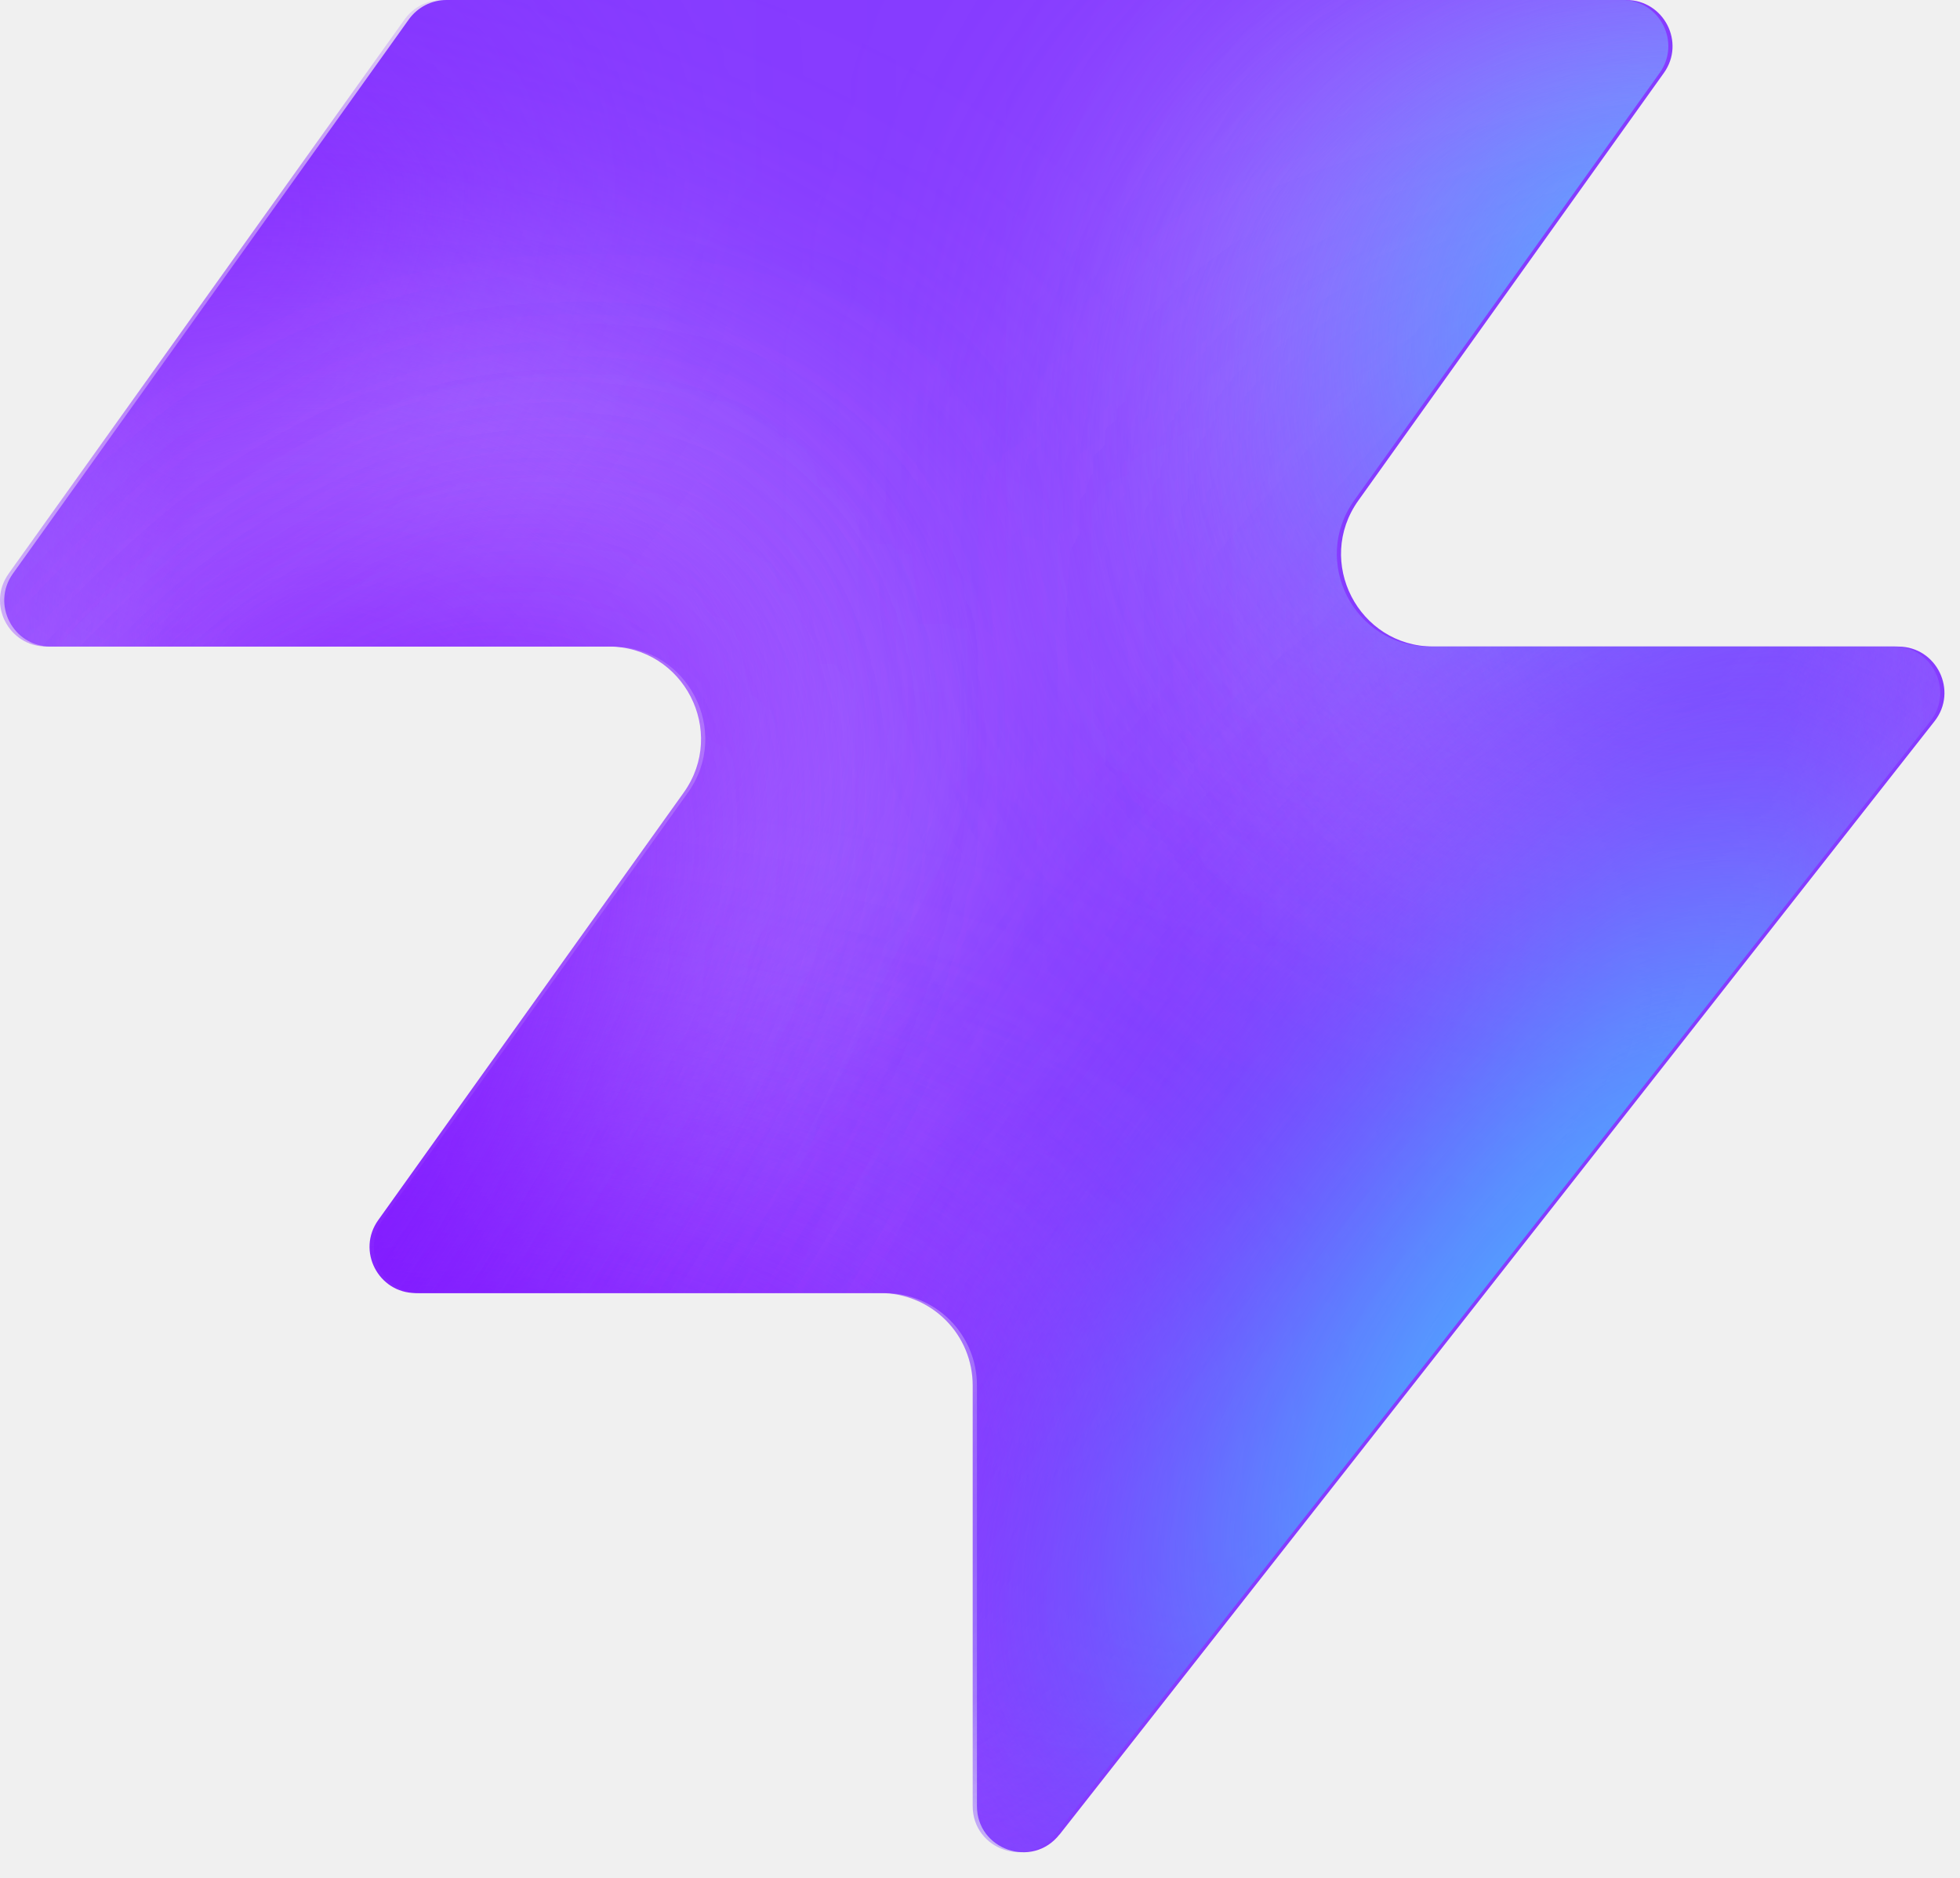
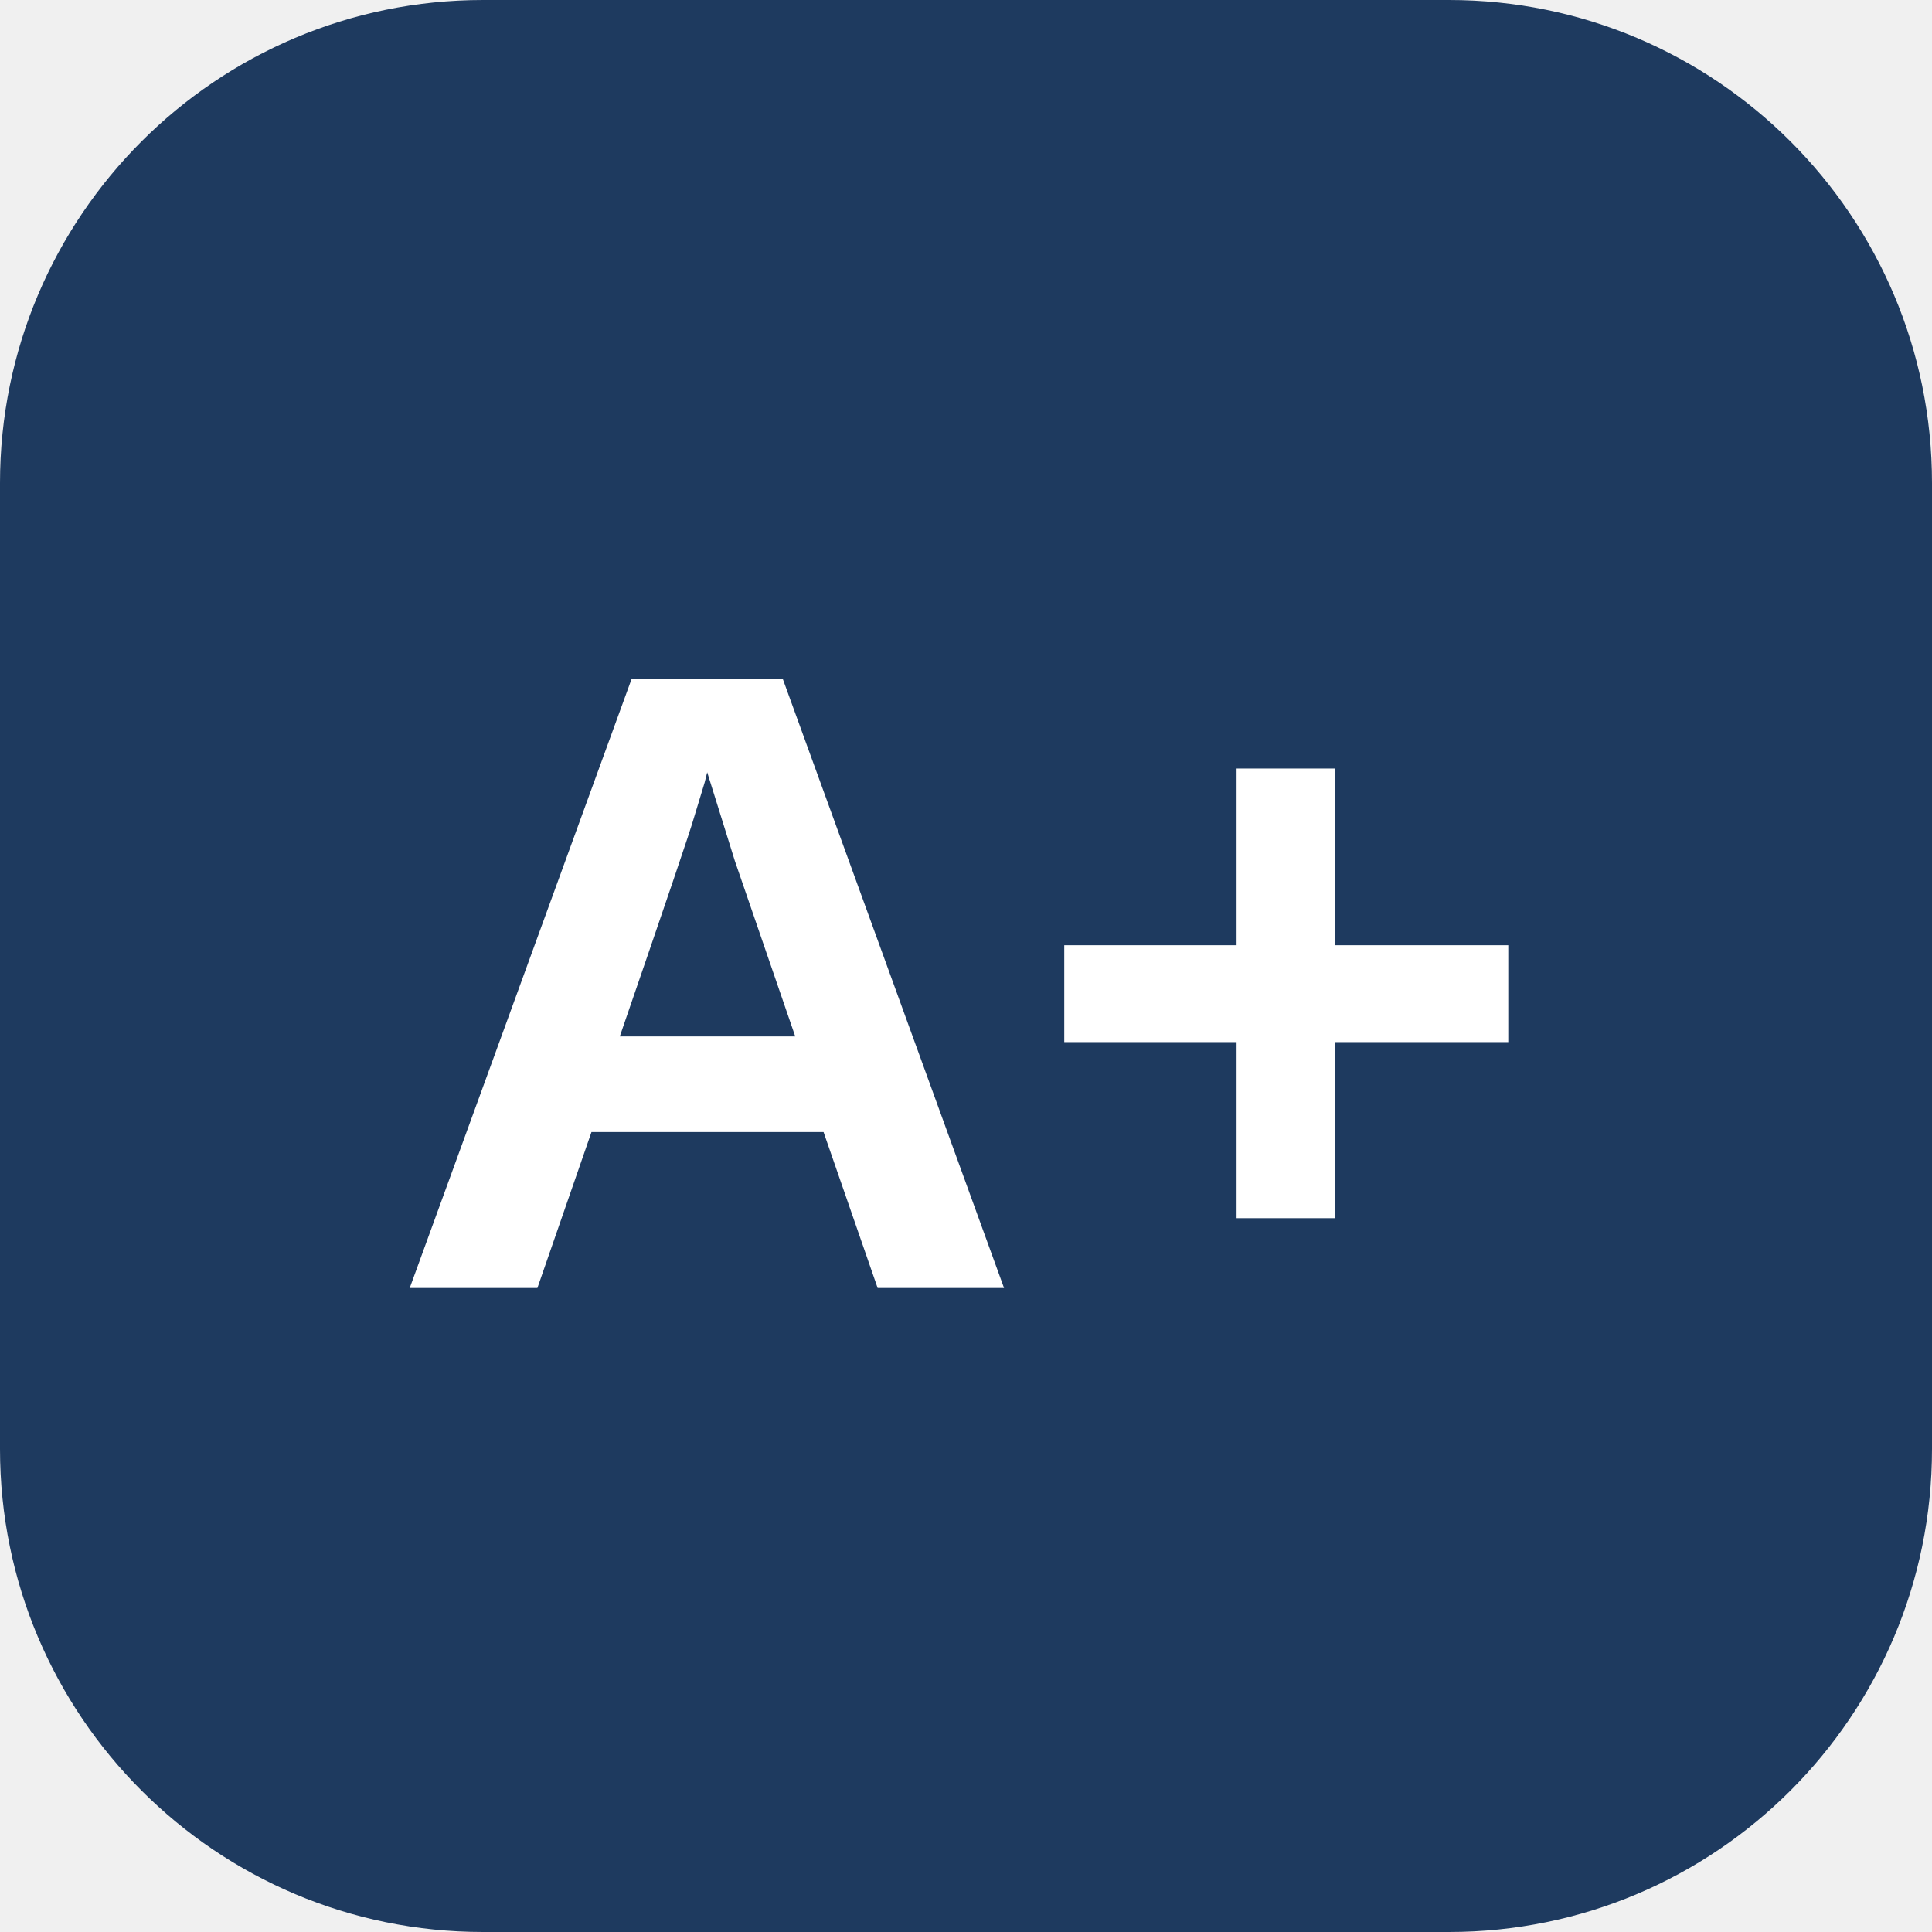
- <svg xmlns="http://www.w3.org/2000/svg" width="48" height="46" fill="none" viewBox="0 0 48 46">
-   <path fill="#863bff" d="M25.946 44.938c-.664.845-2.021.375-2.021-.698V33.937a2.26 2.26 0 0 0-2.262-2.262H10.287c-.92 0-1.456-1.04-.92-1.788l7.48-10.471c1.07-1.497 0-3.578-1.842-3.578H1.237c-.92 0-1.456-1.04-.92-1.788L10.013.474c.214-.297.556-.474.92-.474h28.894c.92 0 1.456 1.04.92 1.788l-7.48 10.471c-1.07 1.498 0 3.579 1.842 3.579h11.377c.943 0 1.473 1.088.89 1.83L25.947 44.94z" style="fill:#863bff;fill:color(display-p3 .525 .23 1);fill-opacity:1" />
-   <mask id="a" width="48" height="46" x="0" y="0" maskUnits="userSpaceOnUse" style="mask-type:alpha">
-     <path fill="#000" d="M25.842 44.938c-.664.844-2.021.375-2.021-.698V33.937a2.26 2.26 0 0 0-2.262-2.262H10.183c-.92 0-1.456-1.04-.92-1.788l7.48-10.471c1.07-1.498 0-3.579-1.842-3.579H1.133c-.92 0-1.456-1.04-.92-1.787L9.91.473c.214-.297.556-.474.92-.474h28.894c.92 0 1.456 1.04.92 1.788l-7.48 10.471c-1.07 1.498 0 3.578 1.842 3.578h11.377c.943 0 1.473 1.088.89 1.832L25.843 44.94z" style="fill:#000;fill-opacity:1" />
-   </mask>
-   <g mask="url(#a)">
-     <g filter="url(#b)">
-       <ellipse cx="5.508" cy="14.704" fill="#ede6ff" rx="5.508" ry="14.704" style="fill:#ede6ff;fill:color(display-p3 .927 .903 1);fill-opacity:1" transform="matrix(.00324 1 1 -.00324 -4.47 31.516)" />
-     </g>
-     <g filter="url(#c)">
-       <ellipse cx="10.399" cy="29.851" fill="#ede6ff" rx="10.399" ry="29.851" style="fill:#ede6ff;fill:color(display-p3 .927 .903 1);fill-opacity:1" transform="matrix(.00324 1 1 -.00324 -39.328 7.883)" />
-     </g>
-     <g filter="url(#d)">
-       <ellipse cx="5.508" cy="30.487" fill="#7e14ff" rx="5.508" ry="30.487" style="fill:#7e14ff;fill:color(display-p3 .492 .077 1);fill-opacity:1" transform="rotate(89.814 -25.913 -14.639)scale(1 -1)" />
-     </g>
-     <g filter="url(#e)">
-       <ellipse cx="5.508" cy="30.599" fill="#7e14ff" rx="5.508" ry="30.599" style="fill:#7e14ff;fill:color(display-p3 .492 .077 1);fill-opacity:1" transform="rotate(89.814 -32.644 -3.334)scale(1 -1)" />
-     </g>
-     <g filter="url(#f)">
-       <ellipse cx="5.508" cy="30.599" fill="#7e14ff" rx="5.508" ry="30.599" style="fill:#7e14ff;fill:color(display-p3 .492 .077 1);fill-opacity:1" transform="matrix(.00324 1 1 -.00324 -34.34 30.47)" />
-     </g>
-     <g filter="url(#g)">
-       <ellipse cx="14.072" cy="22.078" fill="#ede6ff" rx="14.072" ry="22.078" style="fill:#ede6ff;fill:color(display-p3 .927 .903 1);fill-opacity:1" transform="rotate(93.35 24.506 48.493)scale(-1 1)" />
-     </g>
-     <g filter="url(#h)">
-       <ellipse cx="3.47" cy="21.501" fill="#7e14ff" rx="3.47" ry="21.501" style="fill:#7e14ff;fill:color(display-p3 .492 .077 1);fill-opacity:1" transform="rotate(89.009 28.708 47.59)scale(-1 1)" />
-     </g>
-     <g filter="url(#i)">
-       <ellipse cx="3.47" cy="21.501" fill="#7e14ff" rx="3.47" ry="21.501" style="fill:#7e14ff;fill:color(display-p3 .492 .077 1);fill-opacity:1" transform="rotate(89.009 28.708 47.59)scale(-1 1)" />
-     </g>
-     <g filter="url(#j)">
-       <ellipse cx=".387" cy="8.972" fill="#7e14ff" rx="4.407" ry="29.108" style="fill:#7e14ff;fill:color(display-p3 .492 .077 1);fill-opacity:1" transform="rotate(39.51 .387 8.972)" />
-     </g>
-     <g filter="url(#k)">
-       <ellipse cx="47.523" cy="-6.092" fill="#7e14ff" rx="4.407" ry="29.108" style="fill:#7e14ff;fill:color(display-p3 .492 .077 1);fill-opacity:1" transform="rotate(37.892 47.523 -6.092)" />
-     </g>
-     <g filter="url(#l)">
-       <ellipse cx="41.412" cy="6.333" fill="#47bfff" rx="5.971" ry="9.665" style="fill:#47bfff;fill:color(display-p3 .28 .748 1);fill-opacity:1" transform="rotate(37.892 41.412 6.333)" />
-     </g>
-     <g filter="url(#m)">
-       <ellipse cx="-1.879" cy="38.332" fill="#7e14ff" rx="4.407" ry="29.108" style="fill:#7e14ff;fill:color(display-p3 .492 .077 1);fill-opacity:1" transform="rotate(37.892 -1.88 38.332)" />
-     </g>
-     <g filter="url(#n)">
-       <ellipse cx="-1.879" cy="38.332" fill="#7e14ff" rx="4.407" ry="29.108" style="fill:#7e14ff;fill:color(display-p3 .492 .077 1);fill-opacity:1" transform="rotate(37.892 -1.88 38.332)" />
-     </g>
-     <g filter="url(#o)">
-       <ellipse cx="35.651" cy="29.907" fill="#7e14ff" rx="4.407" ry="29.108" style="fill:#7e14ff;fill:color(display-p3 .492 .077 1);fill-opacity:1" transform="rotate(37.892 35.651 29.907)" />
-     </g>
-     <g filter="url(#p)">
-       <ellipse cx="38.418" cy="32.4" fill="#47bfff" rx="5.971" ry="15.297" style="fill:#47bfff;fill:color(display-p3 .28 .748 1);fill-opacity:1" transform="rotate(37.892 38.418 32.4)" />
-     </g>
-   </g>
-   <defs>
-     <filter id="b" width="60.045" height="41.654" x="-19.77" y="16.149" color-interpolation-filters="sRGB" filterUnits="userSpaceOnUse">
-       <feFlood flood-opacity="0" result="BackgroundImageFix" />
-       <feBlend in="SourceGraphic" in2="BackgroundImageFix" result="shape" />
-       <feGaussianBlur result="effect1_foregroundBlur_2002_17158" stdDeviation="7.659" />
-     </filter>
-     <filter id="c" width="90.34" height="51.437" x="-54.613" y="-7.533" color-interpolation-filters="sRGB" filterUnits="userSpaceOnUse">
-       <feFlood flood-opacity="0" result="BackgroundImageFix" />
-       <feBlend in="SourceGraphic" in2="BackgroundImageFix" result="shape" />
-       <feGaussianBlur result="effect1_foregroundBlur_2002_17158" stdDeviation="7.659" />
-     </filter>
-     <filter id="d" width="79.355" height="29.4" x="-49.64" y="2.03" color-interpolation-filters="sRGB" filterUnits="userSpaceOnUse">
-       <feFlood flood-opacity="0" result="BackgroundImageFix" />
-       <feBlend in="SourceGraphic" in2="BackgroundImageFix" result="shape" />
-       <feGaussianBlur result="effect1_foregroundBlur_2002_17158" stdDeviation="4.596" />
-     </filter>
-     <filter id="e" width="79.579" height="29.4" x="-45.045" y="20.029" color-interpolation-filters="sRGB" filterUnits="userSpaceOnUse">
-       <feFlood flood-opacity="0" result="BackgroundImageFix" />
-       <feBlend in="SourceGraphic" in2="BackgroundImageFix" result="shape" />
-       <feGaussianBlur result="effect1_foregroundBlur_2002_17158" stdDeviation="4.596" />
-     </filter>
-     <filter id="f" width="79.579" height="29.4" x="-43.513" y="21.178" color-interpolation-filters="sRGB" filterUnits="userSpaceOnUse">
-       <feFlood flood-opacity="0" result="BackgroundImageFix" />
-       <feBlend in="SourceGraphic" in2="BackgroundImageFix" result="shape" />
-       <feGaussianBlur result="effect1_foregroundBlur_2002_17158" stdDeviation="4.596" />
-     </filter>
-     <filter id="g" width="74.749" height="58.852" x="15.756" y="-17.901" color-interpolation-filters="sRGB" filterUnits="userSpaceOnUse">
-       <feFlood flood-opacity="0" result="BackgroundImageFix" />
-       <feBlend in="SourceGraphic" in2="BackgroundImageFix" result="shape" />
-       <feGaussianBlur result="effect1_foregroundBlur_2002_17158" stdDeviation="7.659" />
-     </filter>
-     <filter id="h" width="61.377" height="25.362" x="23.548" y="2.284" color-interpolation-filters="sRGB" filterUnits="userSpaceOnUse">
-       <feFlood flood-opacity="0" result="BackgroundImageFix" />
-       <feBlend in="SourceGraphic" in2="BackgroundImageFix" result="shape" />
-       <feGaussianBlur result="effect1_foregroundBlur_2002_17158" stdDeviation="4.596" />
-     </filter>
-     <filter id="i" width="61.377" height="25.362" x="23.548" y="2.284" color-interpolation-filters="sRGB" filterUnits="userSpaceOnUse">
-       <feFlood flood-opacity="0" result="BackgroundImageFix" />
-       <feBlend in="SourceGraphic" in2="BackgroundImageFix" result="shape" />
-       <feGaussianBlur result="effect1_foregroundBlur_2002_17158" stdDeviation="4.596" />
-     </filter>
-     <filter id="j" width="56.045" height="63.649" x="-27.636" y="-22.853" color-interpolation-filters="sRGB" filterUnits="userSpaceOnUse">
-       <feFlood flood-opacity="0" result="BackgroundImageFix" />
-       <feBlend in="SourceGraphic" in2="BackgroundImageFix" result="shape" />
-       <feGaussianBlur result="effect1_foregroundBlur_2002_17158" stdDeviation="4.596" />
-     </filter>
-     <filter id="k" width="54.814" height="64.646" x="20.116" y="-38.415" color-interpolation-filters="sRGB" filterUnits="userSpaceOnUse">
-       <feFlood flood-opacity="0" result="BackgroundImageFix" />
-       <feBlend in="SourceGraphic" in2="BackgroundImageFix" result="shape" />
-       <feGaussianBlur result="effect1_foregroundBlur_2002_17158" stdDeviation="4.596" />
-     </filter>
-     <filter id="l" width="33.541" height="35.313" x="24.641" y="-11.323" color-interpolation-filters="sRGB" filterUnits="userSpaceOnUse">
-       <feFlood flood-opacity="0" result="BackgroundImageFix" />
-       <feBlend in="SourceGraphic" in2="BackgroundImageFix" result="shape" />
-       <feGaussianBlur result="effect1_foregroundBlur_2002_17158" stdDeviation="4.596" />
-     </filter>
-     <filter id="m" width="54.814" height="64.646" x="-29.286" y="6.009" color-interpolation-filters="sRGB" filterUnits="userSpaceOnUse">
-       <feFlood flood-opacity="0" result="BackgroundImageFix" />
-       <feBlend in="SourceGraphic" in2="BackgroundImageFix" result="shape" />
-       <feGaussianBlur result="effect1_foregroundBlur_2002_17158" stdDeviation="4.596" />
-     </filter>
-     <filter id="n" width="54.814" height="64.646" x="-29.286" y="6.009" color-interpolation-filters="sRGB" filterUnits="userSpaceOnUse">
-       <feFlood flood-opacity="0" result="BackgroundImageFix" />
-       <feBlend in="SourceGraphic" in2="BackgroundImageFix" result="shape" />
-       <feGaussianBlur result="effect1_foregroundBlur_2002_17158" stdDeviation="4.596" />
-     </filter>
-     <filter id="o" width="54.814" height="64.646" x="8.244" y="-2.416" color-interpolation-filters="sRGB" filterUnits="userSpaceOnUse">
-       <feFlood flood-opacity="0" result="BackgroundImageFix" />
-       <feBlend in="SourceGraphic" in2="BackgroundImageFix" result="shape" />
-       <feGaussianBlur result="effect1_foregroundBlur_2002_17158" stdDeviation="4.596" />
-     </filter>
-     <filter id="p" width="39.409" height="43.623" x="18.713" y="10.588" color-interpolation-filters="sRGB" filterUnits="userSpaceOnUse">
-       <feFlood flood-opacity="0" result="BackgroundImageFix" />
-       <feBlend in="SourceGraphic" in2="BackgroundImageFix" result="shape" />
-       <feGaussianBlur result="effect1_foregroundBlur_2002_17158" stdDeviation="4.596" />
-     </filter>
-   </defs>
+ <svg xmlns="http://www.w3.org/2000/svg" width="48" height="48" viewBox="0 0 48 48">
+   <rect width="48" height="48" rx="12" fill="#1e3a5f" />
+   <text x="24" y="32" text-anchor="middle" font-family="Arial, Helvetica, sans-serif" font-weight="700" font-size="22" fill="#ffffff">A+</text>
</svg>
